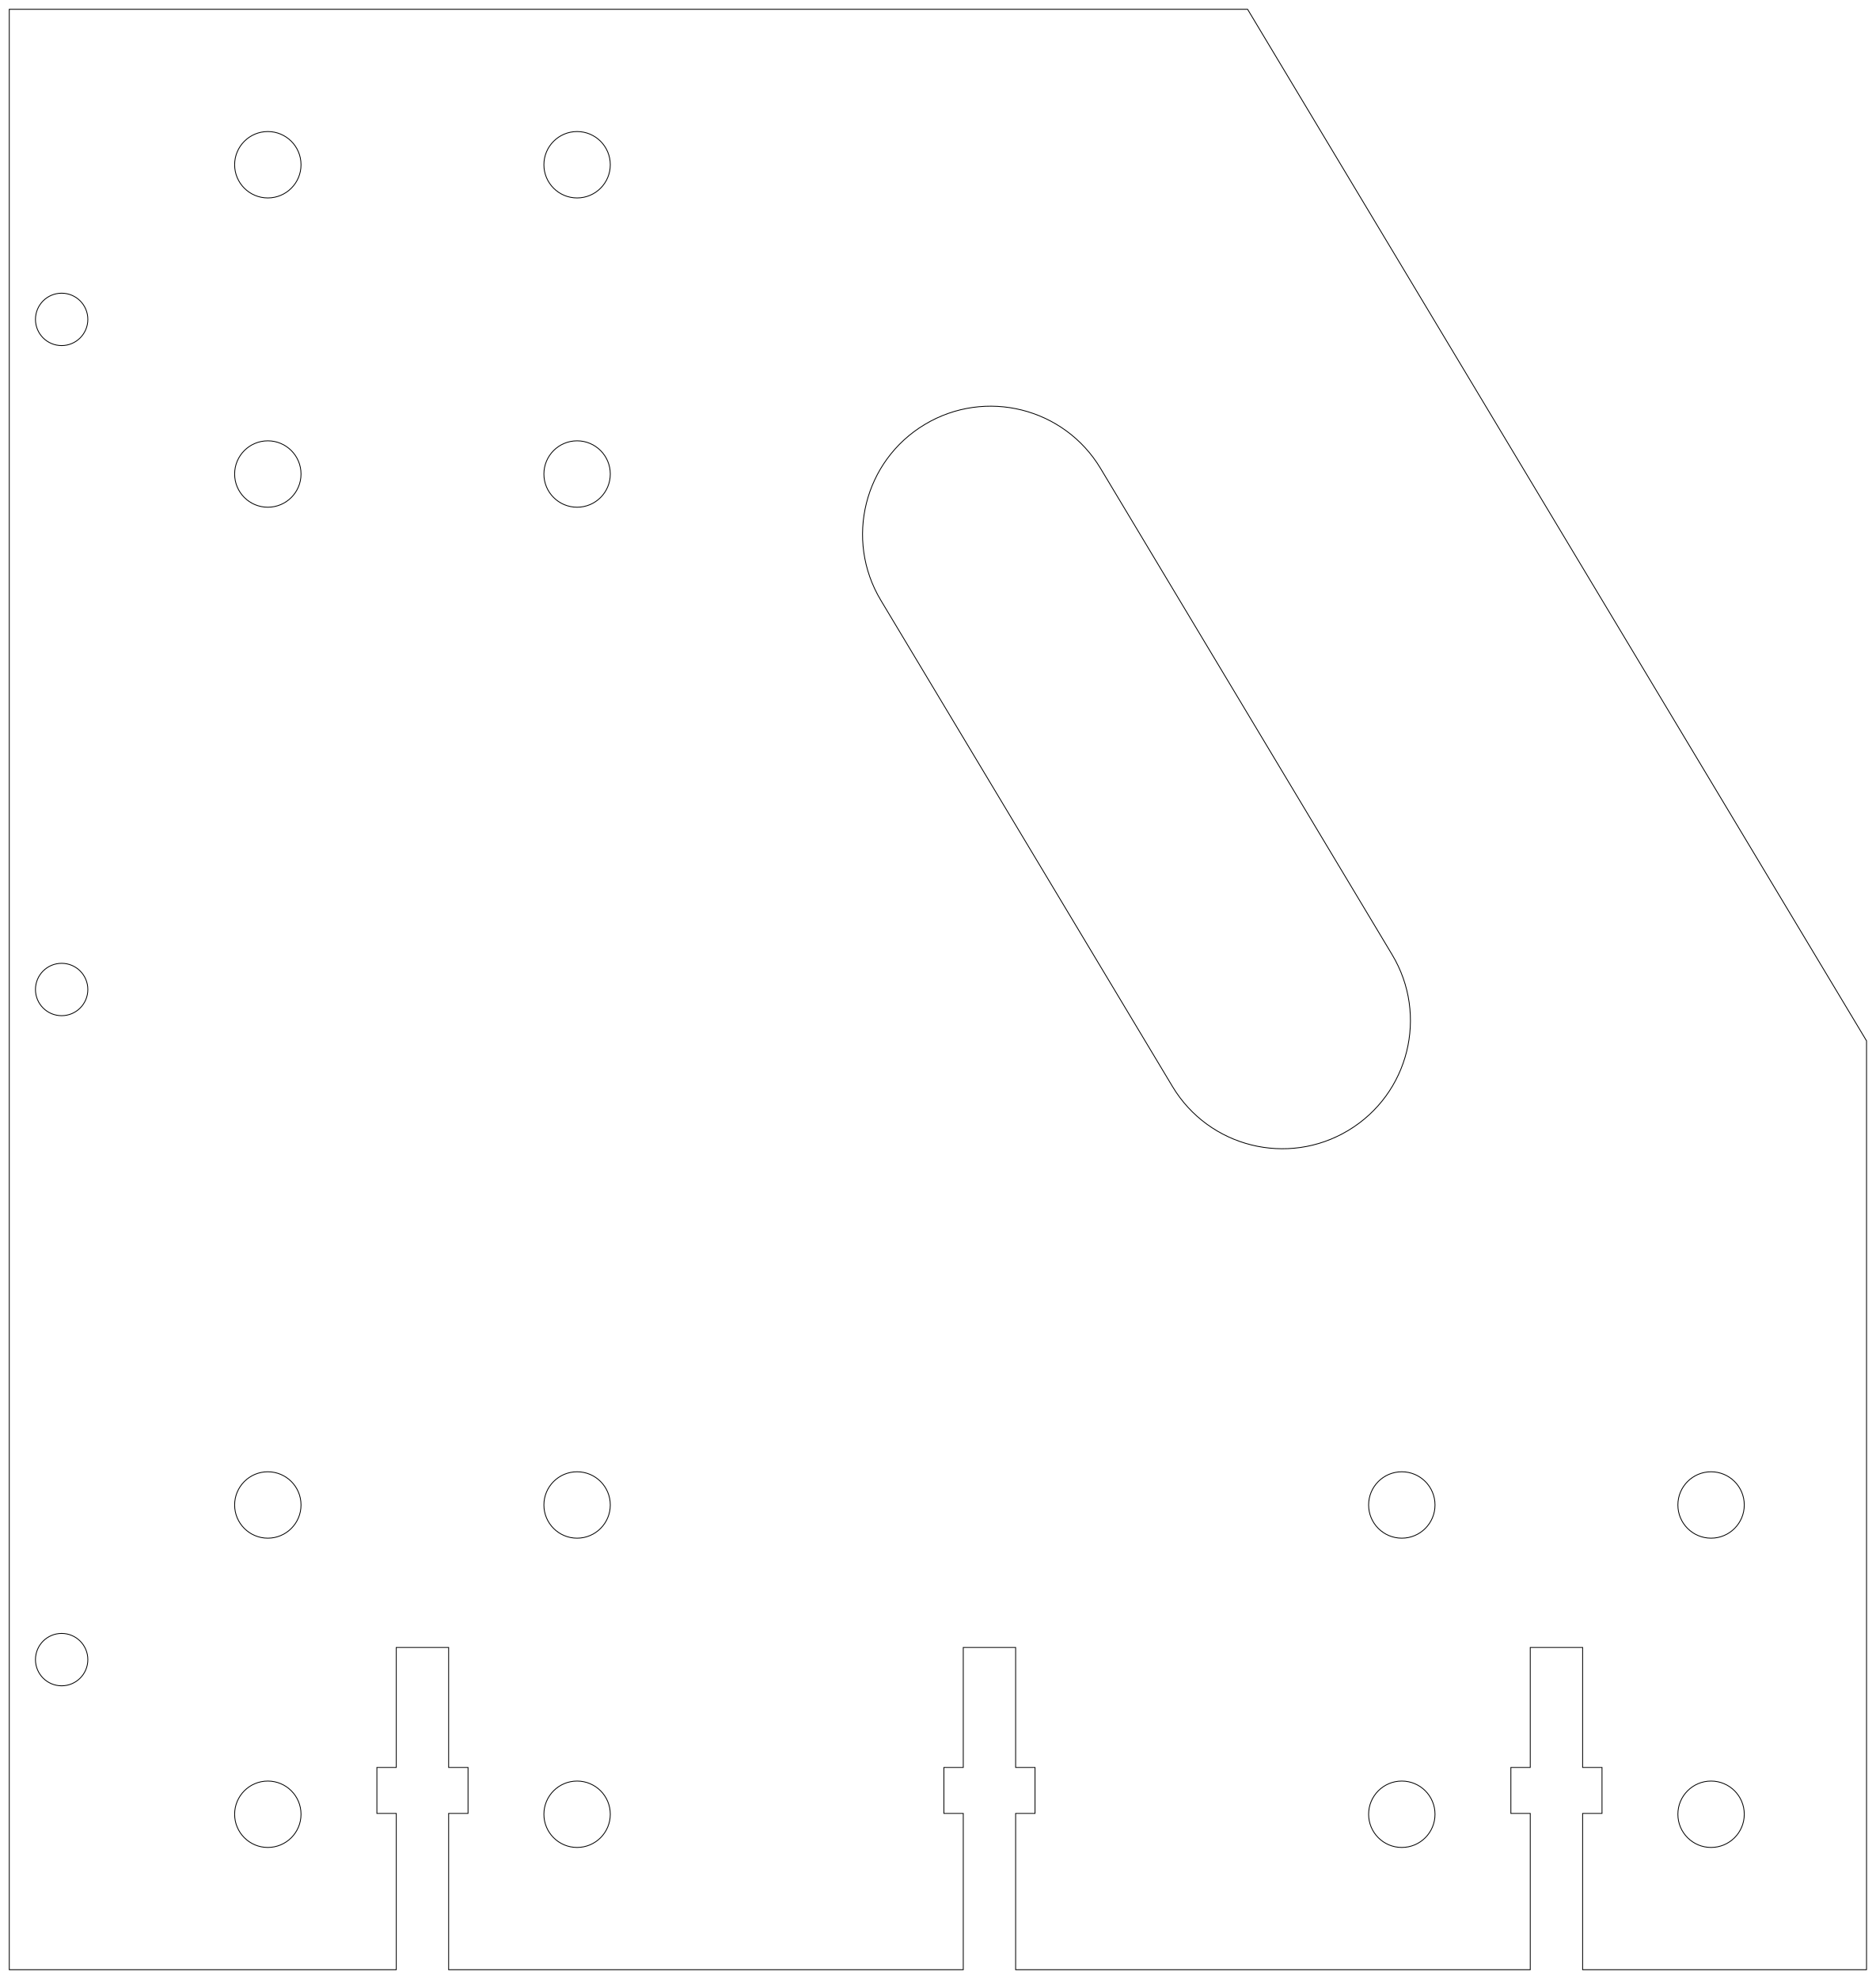
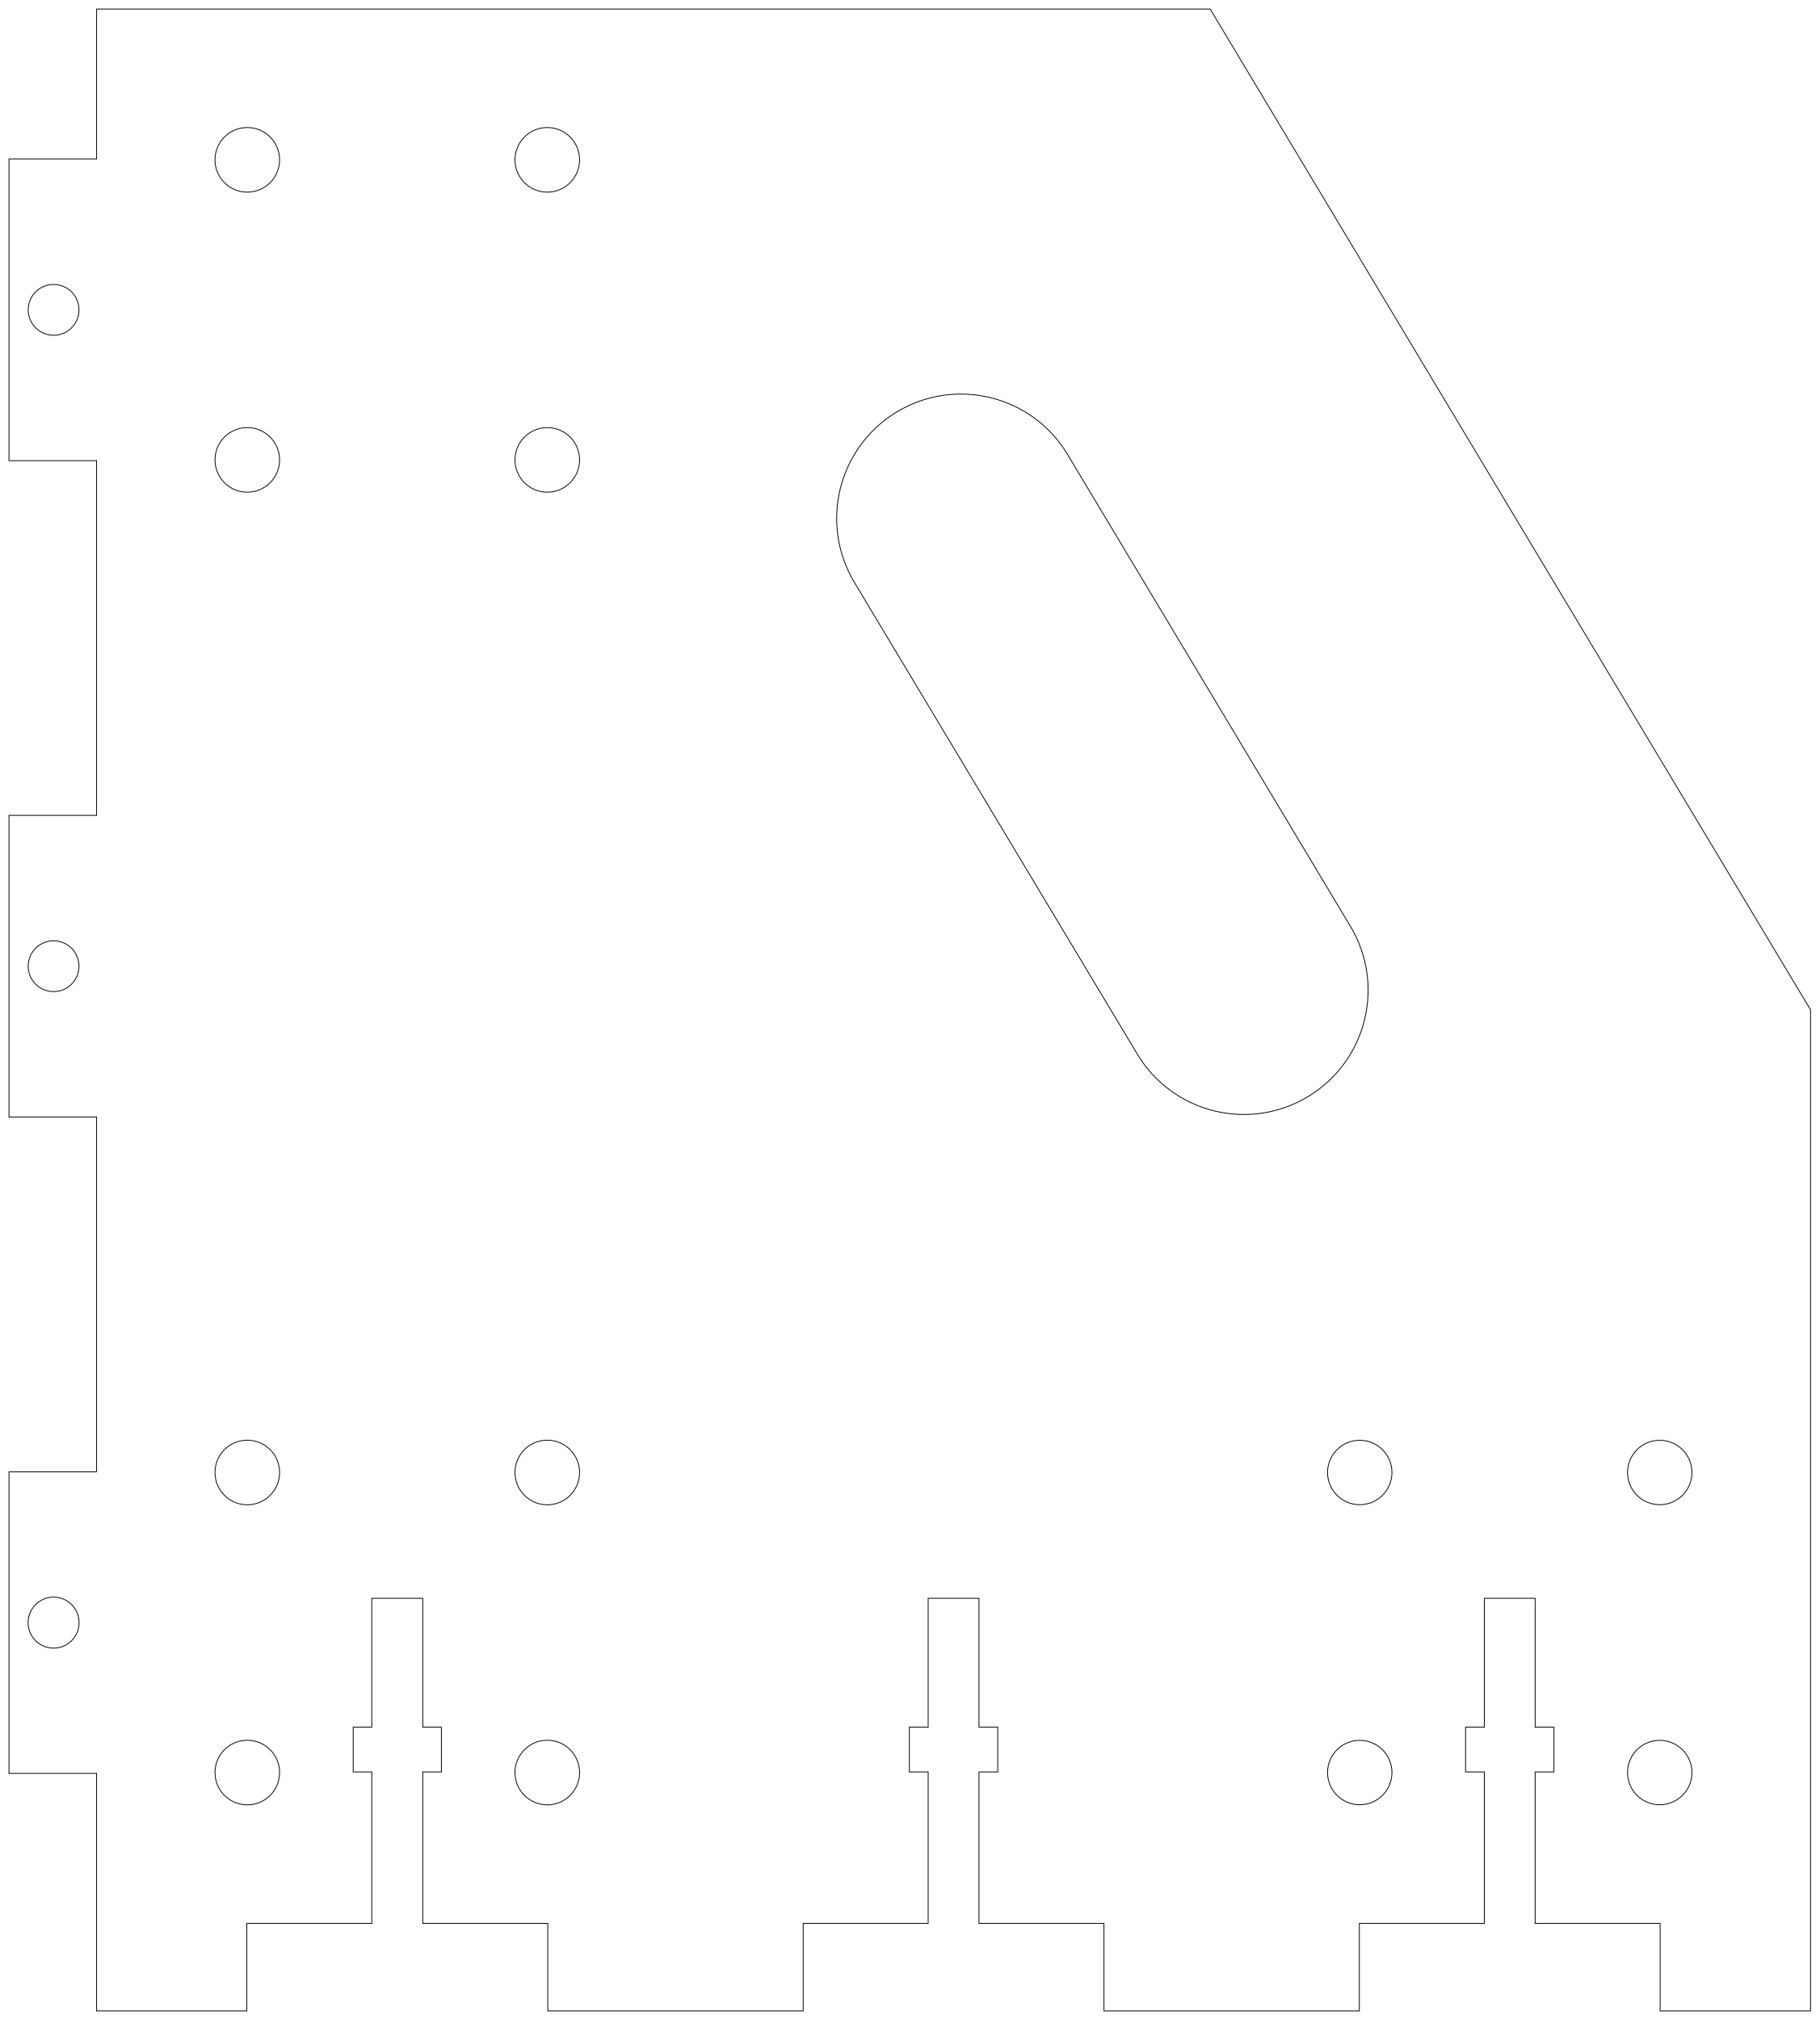
- <svg xmlns="http://www.w3.org/2000/svg" width="9.098in" height="9.598in" viewBox="-0.049 -10.049 9.098 9.598" version="1.1">
+ <svg xmlns="http://www.w3.org/2000/svg" width="9.098in" height="10.098in" viewBox="-0.049 -10.049 9.098 10.098" version="1.1">
  <g transform="scale(1,-1)" stroke-linecap="round">
    <g fill="none" stroke="rgb(0,0,0)" stroke-width="0.004">
-       <path d="M 9.004,0.496 L 9.004,5.001 L 6.002,10.004 L -0.004,10.004 L -0.004,0.496 L 1.873,0.496 L 1.873,1.254 L 1.779,1.254 L 1.779,1.477 L 1.873,1.477 L 1.873,2.059 L 2.127,2.059 L 2.127,1.477 L 2.221,1.477 L 2.221,1.254 L 2.127,1.254 L 2.127,0.496 L 4.623,0.496 L 4.623,1.254 L 4.529,1.254 L 4.529,1.477 L 4.623,1.477 L 4.623,2.059 L 4.877,2.059 L 4.877,1.477 L 4.971,1.477 L 4.971,1.254 L 4.877,1.254 L 4.877,0.496 L 7.373,0.496 L 7.373,1.254 L 7.279,1.254 L 7.279,1.477 L 7.373,1.477 L 7.373,2.059 L 7.627,2.059 L 7.627,1.477 L 7.721,1.477 L 7.721,1.254 L 7.627,1.254 L 7.627,0.496 L 9.004,0.496 M 0.25,2.127 A 0.127,0.127 90 0,0 0.25,1.873 A 0.127,0.127 90 0,0 0.25,2.127 M 1.411,1.25 A 0.161,0.161 0.0 0,0 1.089,1.25 A 0.161,0.161 0.0 0,0 1.411,1.25 M 1.411,2.75 A 0.161,0.161 0.0 0,0 1.089,2.75 A 0.161,0.161 0.0 0,0 1.411,2.75 M 2.911,1.25 A 0.161,0.161 0.0 0,0 2.589,1.25 A 0.161,0.161 0.0 0,0 2.911,1.25 M 2.911,2.75 A 0.161,0.161 0.0 0,0 2.589,2.75 A 0.161,0.161 0.0 0,0 2.911,2.75 M 6.911,1.25 A 0.161,0.161 0.0 0,0 6.589,1.25 A 0.161,0.161 0.0 0,0 6.911,1.25 M 8.411,1.25 A 0.161,0.161 -3.159563487036844e-13 0,0 8.089,1.25 A 0.161,0.161 -3.159563487036844e-13 0,0 8.411,1.25 M 6.911,2.75 A 0.161,0.161 0.0 0,0 6.589,2.75 A 0.161,0.161 0.0 0,0 6.911,2.75 M 8.411,2.75 A 0.161,0.161 -3.159563487036844e-13 0,0 8.089,2.75 A 0.161,0.161 -3.159563487036844e-13 0,0 8.411,2.75 M 0.25,5.377 A 0.127,0.127 90 0,0 0.25,5.123 A 0.127,0.127 90 0,0 0.25,5.377 M 1.411,7.75 A 0.161,0.161 0.0 0,0 1.089,7.75 A 0.161,0.161 0.0 0,0 1.411,7.75 M 0.25,8.627 A 0.127,0.127 90 0,0 0.25,8.373 A 0.127,0.127 90 0,0 0.25,8.627 M 1.411,9.25 A 0.161,0.161 0.0 0,0 1.089,9.25 A 0.161,0.161 0.0 0,0 1.411,9.25 M 2.911,7.75 A 0.161,0.161 0.0 0,0 2.589,7.75 A 0.161,0.161 0.0 0,0 2.911,7.75 M 2.911,9.25 A 0.161,0.161 0.0 0,0 2.589,9.25 A 0.161,0.161 0.0 0,0 2.911,9.25 M 5.289,7.777 L 6.703,5.419 A 0.621,0.621 120.964 0,0 5.638,4.779 L 4.223,7.138 A 0.621,0.621 -59.036 0,0 5.289,7.777" />
+       <path d="M 0.434,2.691 L -0.004,2.691 L -0.004,1.184 L 0.434,1.184 L 0.434,-0.004 L 1.185,-0.004 L 1.185,0.434 L 1.81,0.434 L 1.81,1.191 L 1.717,1.191 L 1.717,1.415 L 1.81,1.415 L 1.81,2.059 L 2.065,2.059 L 2.065,1.415 L 2.158,1.415 L 2.158,1.191 L 2.065,1.191 L 2.065,0.434 L 2.69,0.434 L 2.69,-0.004 L 3.967,-0.004 L 3.967,0.434 L 4.592,0.434 L 4.592,1.191 L 4.498,1.191 L 4.498,1.415 L 4.592,1.415 L 4.592,2.059 L 4.846,2.059 L 4.846,1.415 L 4.94,1.415 L 4.94,1.191 L 4.846,1.191 L 4.846,0.434 L 5.471,0.434 L 5.471,-0.004 L 6.748,-0.004 L 6.748,0.434 L 7.373,0.434 L 7.373,1.191 L 7.279,1.191 L 7.279,1.415 L 7.373,1.415 L 7.373,2.059 L 7.627,2.059 L 7.627,1.415 L 7.721,1.415 L 7.721,1.191 L 7.627,1.191 L 7.627,0.434 L 8.252,0.434 L 8.252,-0.004 L 9.004,-0.004 L 9.004,5.001 L 6.002,10.004 L 0.434,10.004 L 0.434,9.254 L -0.004,9.254 L -0.004,7.746 L 0.434,7.746 L 0.434,5.973 L -0.004,5.973 L -0.004,4.465 L 0.434,4.465 L 0.434,2.691 M 0.219,2.065 A 0.127,0.127 90 0,0 0.219,1.81 A 0.127,0.127 90 0,0 0.219,2.065 M 1.349,1.188 A 0.161,0.161 0.0 0,0 1.026,1.188 A 0.161,0.161 0.0 0,0 1.349,1.188 M 1.349,2.688 A 0.161,0.161 0.0 0,0 1.026,2.688 A 0.161,0.161 0.0 0,0 1.349,2.688 M 2.849,1.188 A 0.161,0.161 0.0 0,0 2.526,1.188 A 0.161,0.161 0.0 0,0 2.849,1.188 M 2.849,2.688 A 0.161,0.161 0.0 0,0 2.526,2.688 A 0.161,0.161 0.0 0,0 2.849,2.688 M 6.911,1.188 A 0.161,0.161 0.0 0,0 6.589,1.188 A 0.161,0.161 0.0 0,0 6.911,1.188 M 8.411,1.188 A 0.161,0.161 -3.159563487036844e-13 0,0 8.089,1.188 A 0.161,0.161 -3.159563487036844e-13 0,0 8.411,1.188 M 6.911,2.688 A 0.161,0.161 0.0 0,0 6.589,2.688 A 0.161,0.161 0.0 0,0 6.911,2.688 M 8.411,2.688 A 0.161,0.161 -3.159563487036844e-13 0,0 8.089,2.688 A 0.161,0.161 -3.159563487036844e-13 0,0 8.411,2.688 M 0.219,5.346 A 0.127,0.127 90 0,0 0.219,5.092 A 0.127,0.127 90 0,0 0.219,5.346 M 1.349,7.75 A 0.161,0.161 0.0 0,0 1.026,7.75 A 0.161,0.161 0.0 0,0 1.349,7.75 M 0.219,8.627 A 0.127,0.127 90 0,0 0.219,8.373 A 0.127,0.127 90 0,0 0.219,8.627 M 1.349,9.25 A 0.161,0.161 0.0 0,0 1.026,9.25 A 0.161,0.161 0.0 0,0 1.349,9.25 M 2.849,7.75 A 0.161,0.161 0.0 0,0 2.526,7.75 A 0.161,0.161 0.0 0,0 2.849,7.75 M 2.849,9.25 A 0.161,0.161 0.0 0,0 2.526,9.25 A 0.161,0.161 0.0 0,0 2.849,9.25 M 5.289,7.777 L 6.703,5.419 A 0.621,0.621 120.964 0,0 5.638,4.779 L 4.223,7.138 A 0.621,0.621 -59.036 0,0 5.289,7.777" />
    </g>
  </g>
</svg>
